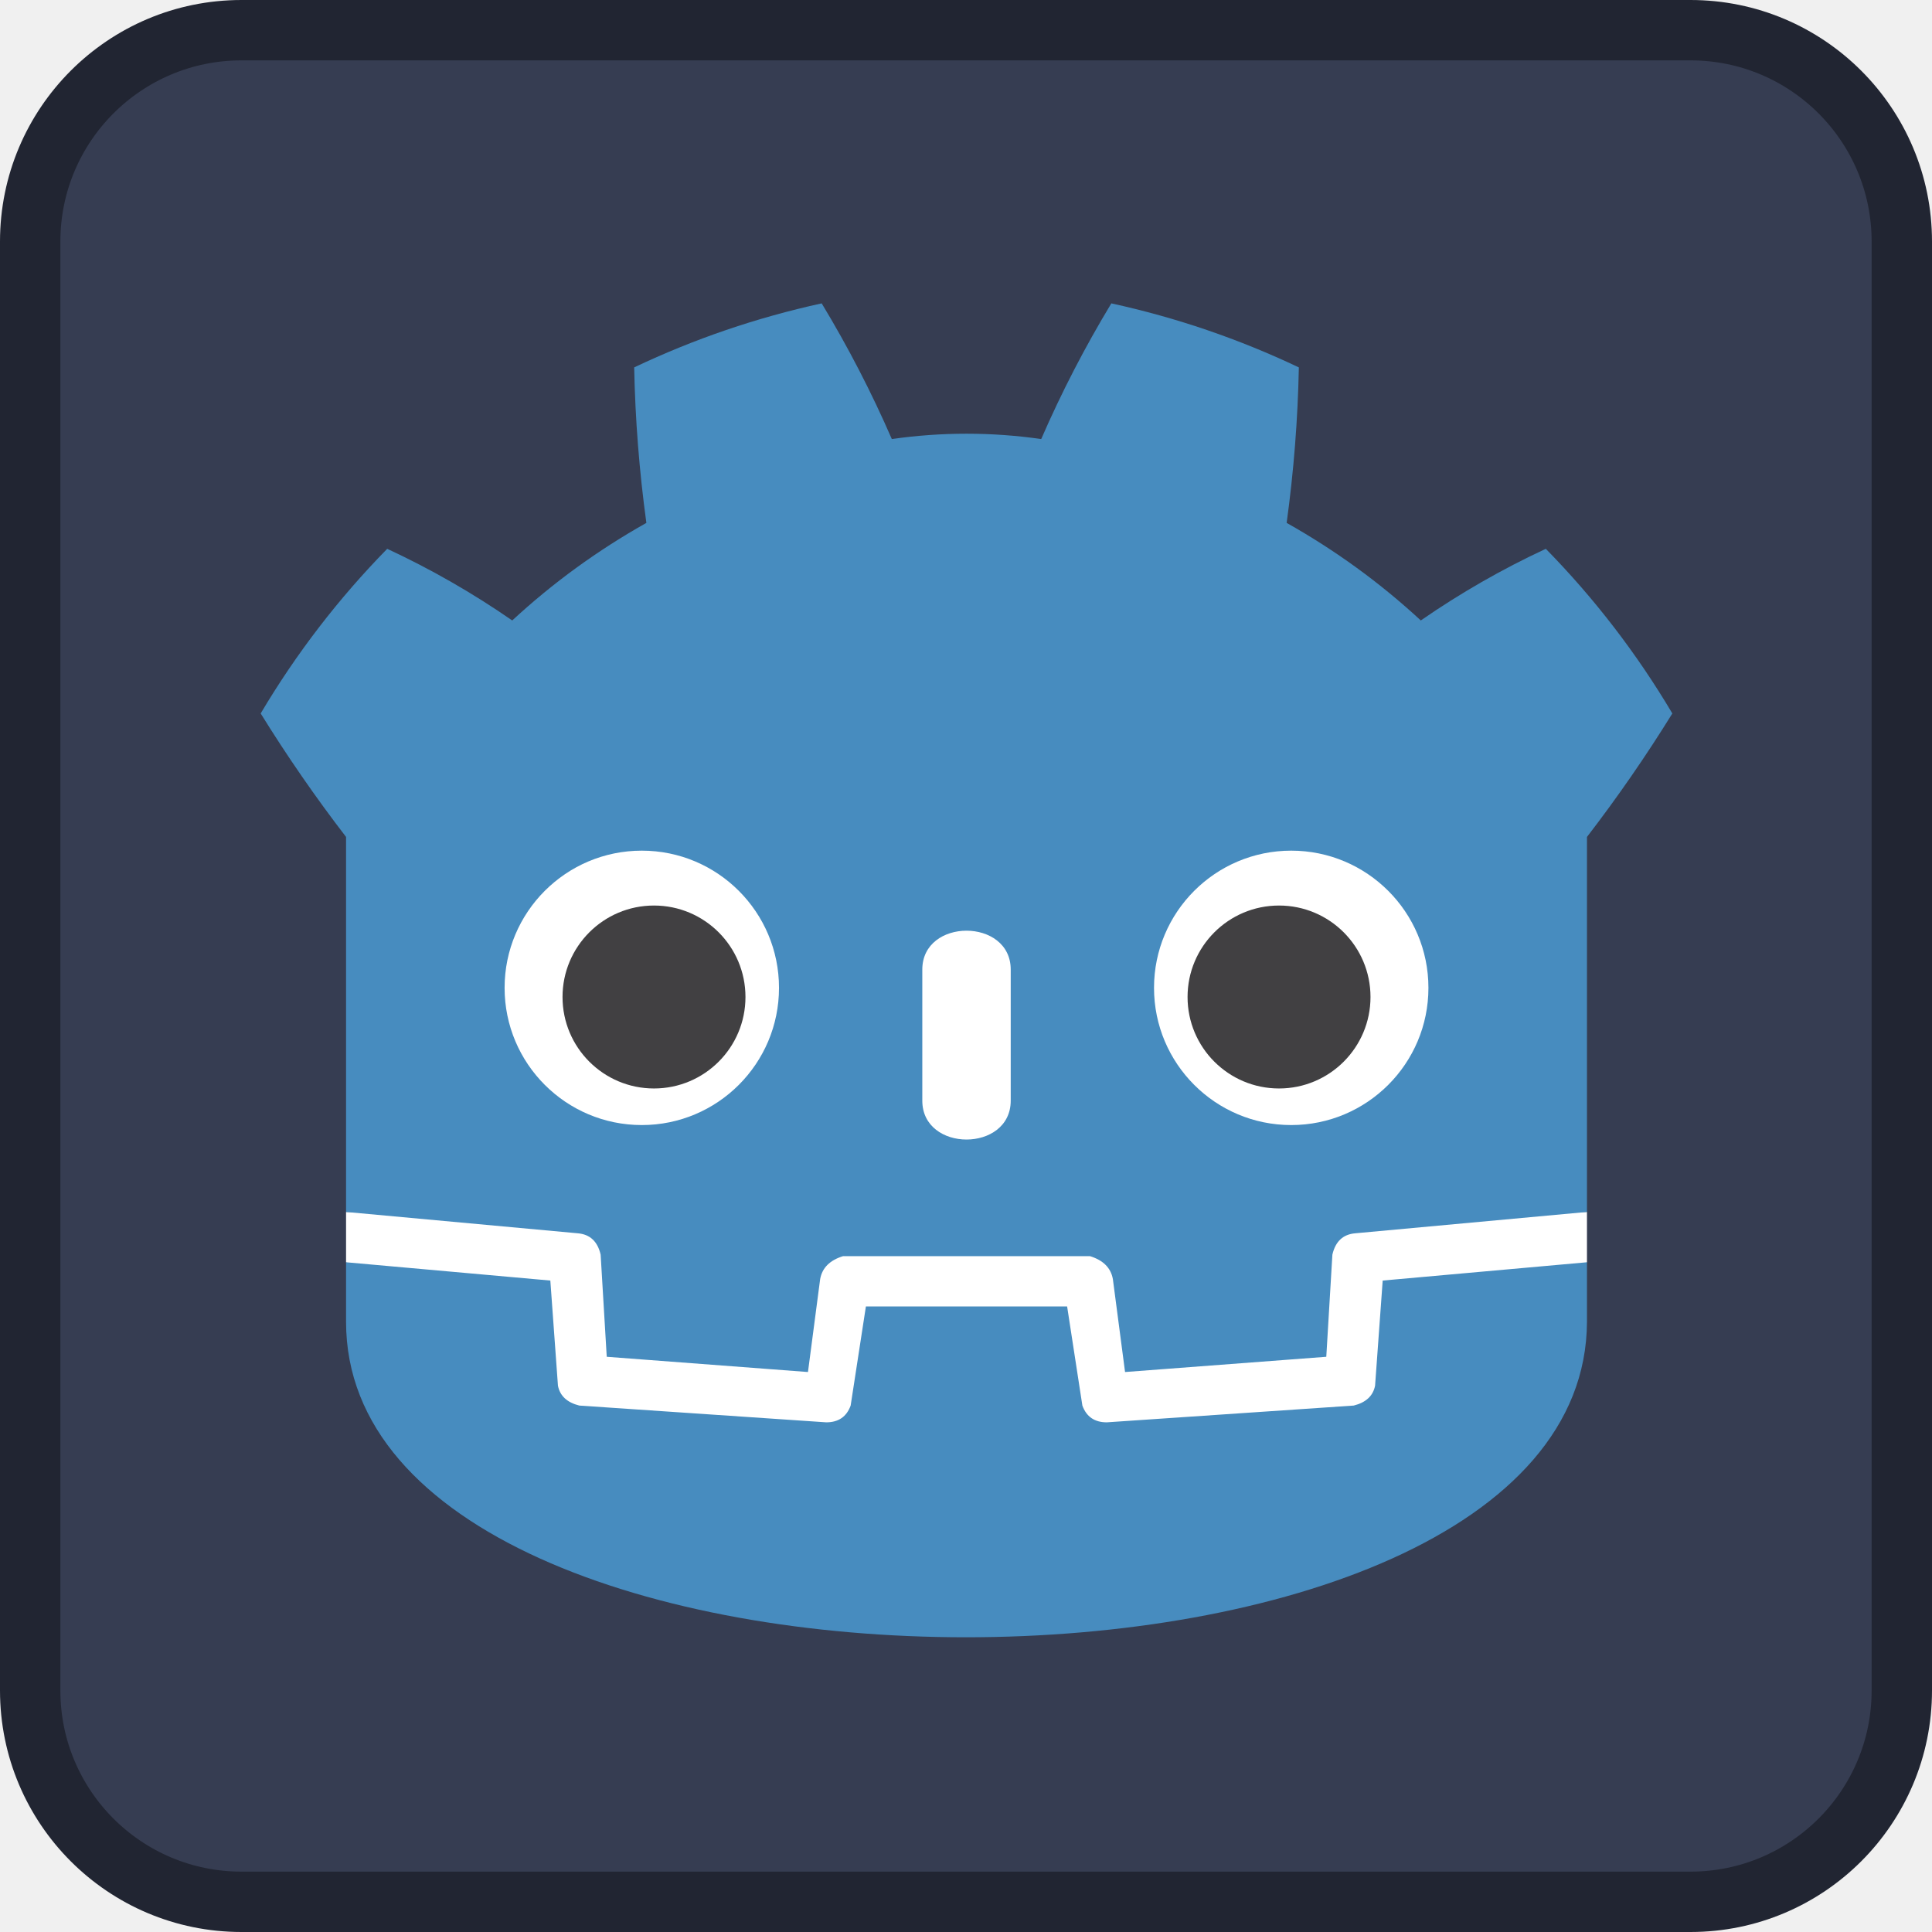
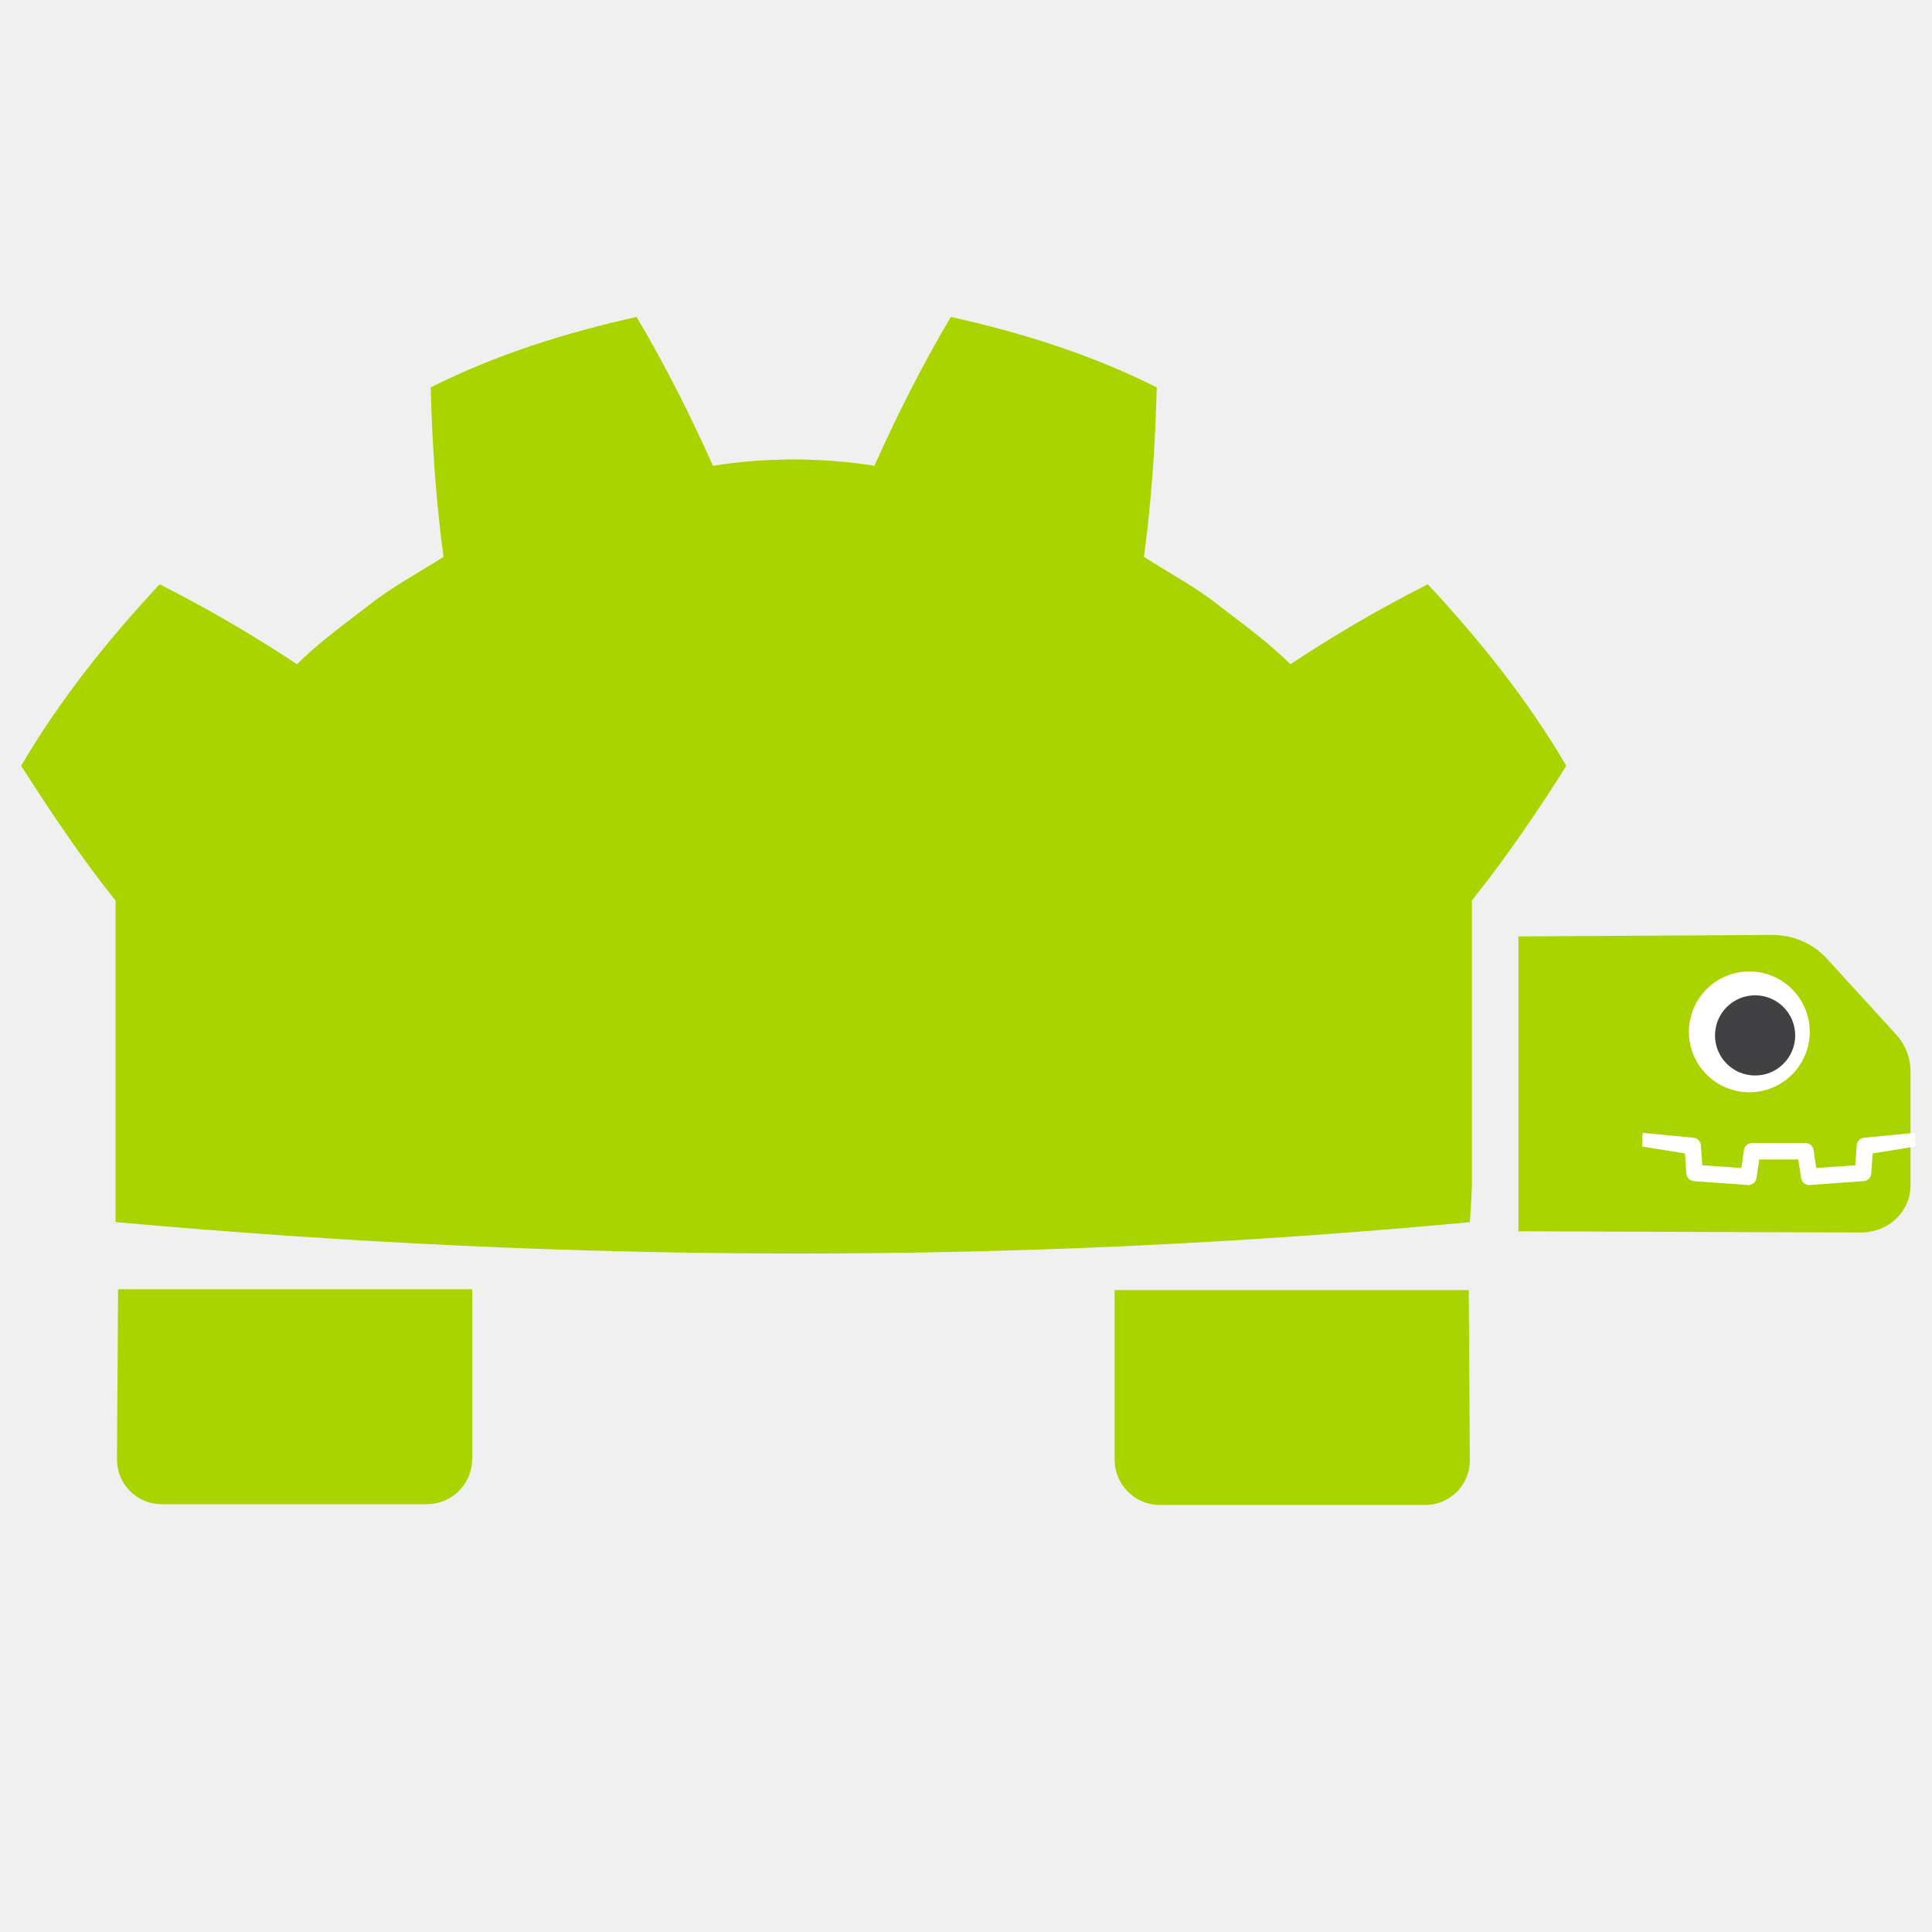
- <svg xmlns="http://www.w3.org/2000/svg" width="128" height="128">
-   <rect width="124" height="124" x="2" y="2" fill="#363d52" stroke="#212532" stroke-width="4" rx="14" />
-   <g fill="#fff" transform="translate(12.322 12.322)scale(.101)">
-     <path d="M105 673v33q407 354 814 0v-33z" />
-     <path fill="#478cbf" d="m105 673 152 14q12 1 15 14l4 67 132 10 8-61q2-11 15-15h162q13 4 15 15l8 61 132-10 4-67q3-13 15-14l152-14V427q30-39 56-81-35-59-83-108-43 20-82 47-40-37-88-64 7-51 8-102-59-28-123-42-26 43-46 89-49-7-98 0-20-46-46-89-64 14-123 42 1 51 8 102-48 27-88 64-39-27-82-47-48 49-83 108 26 42 56 81zm0 33v39c0 276 813 276 814 0v-39l-134 12-5 69q-2 10-14 13l-162 11q-12 0-16-11l-10-65H446l-10 65q-4 11-16 11l-162-11q-12-3-14-13l-5-69z" />
-     <path d="M483 600c0 34 58 34 58 0v-86c0-34-58-34-58 0z" />
-     <circle cx="725" cy="526" r="90" />
-     <circle cx="299" cy="526" r="90" />
-   </g>
-   <g fill="#414042" transform="translate(12.322 12.322)scale(.101)">
-     <circle cx="307" cy="532" r="60" />
-     <circle cx="717" cy="532" r="60" />
+ <svg xmlns="http://www.w3.org/2000/svg" height="1024" width="1024" version="1.1" id="svg8">
+   <defs id="defs8">
+     </defs>
+   <g id="g9" transform="matrix(1.229393,0,0,1.229393,-151.2771,-117.0179)">
+     <path style="fill:#aad400" d="M 93.007,716.173 H 245.657 v 73.135 A 19.524,19.524 135 0 1 226.132,808.832 H 111.776 A 19.24,19.24 45.184 0 1 92.537,789.469 Z" id="path9" transform="translate(80.94843,-65.14709)" />
+     <path style="fill:#aad400" d="M 93.007,716.173 H 245.657 v 73.135 A 19.524,19.524 135 0 1 226.132,808.832 H 111.776 A 19.24,19.24 45.184 0 1 92.537,789.469 Z" id="path9-7" transform="matrix(-1,0,0,1,849.268,-64.80049)" />
+     <path d="m 172.865,483.432 v 122.209 16.411 c 199.675,17.984 389.497,18.179 583.745,0.045 0.32,-0.03 0.962,-14.122 0.962,-14.122 l 0.045,-0.015 V 483.432 c 15.23,-19.173 29.651,-40.322 40.701,-58.115 -16.886,-28.745 -37.575,-54.434 -59.69,-78.234 -20.51,10.324 -40.432,22.019 -59.248,34.464 -9.415,-9.359 -20.02,-17.014 -30.437,-25.016 -10.234,-8.22 -21.768,-14.247 -32.707,-21.269 3.257,-24.254 4.868,-48.132 5.516,-73.052 -28.225,-14.205 -58.324,-23.624 -88.77,-30.389 -12.155,20.429 -23.271,42.553 -32.953,64.181 -11.48,-1.918 -23.014,-2.63 -34.563,-2.767 v -0.018 c -0.081,0 -0.155,0.018 -0.224,0.018 -0.072,0 -0.146,-0.018 -0.218,-0.018 v 0.018 c -11.57,0.137 -23.095,0.849 -34.578,2.767 -9.675,-21.628 -20.785,-43.751 -32.958,-64.181 -30.431,6.765 -60.532,16.183 -88.755,30.389 0.645,24.921 2.256,48.798 5.522,73.052 -10.96,7.022 -22.479,13.049 -32.716,21.269 -10.402,8.002 -21.024,15.658 -30.443,25.016 -18.816,-12.445 -38.731,-24.141 -59.248,-34.464 -22.115,23.8 -42.792,49.489 -59.684,78.234 13.275,20.838 27.514,41.782 40.701,58.115 z" fill="#478cbf" id="path2" style="fill:#aad400;stroke-width:2.988" />
+     <path style="fill:#aad400" d="M 690.784,680.39 V 502.497 l 145.404,-0.901 a 41.141,41.141 24.352 0 1 31.332,14.181 l 39.698,45.763 a 34.251,34.251 69.53 0 1 8.378,22.444 v 68.781 a 28.365,28.365 135.108 0 1 -28.472,28.365 z" id="path8" transform="matrix(0.7520126,0,0,0.7145982,258.1939,139.8208)" />
+     <path d="m 903.27,540.033 c 0,14.389 -11.659,26.046 -26.043,26.046 -14.377,0 -26.04,-11.656 -26.04,-26.046 0,-14.38 11.662,-26.03 26.04,-26.03 14.384,0 26.043,11.65 26.043,26.03" fill="#ffffff" id="path4" style="stroke-width:1.194" />
+     <path d="m 897.003,541.577 c 0,9.544 -7.736,17.28 -17.287,17.28 -9.547,0 -17.287,-7.735 -17.287,-17.28 0,-9.544 7.74,-17.287 17.287,-17.287 9.551,0 17.287,7.743 17.287,17.287" fill="#414042" id="path5" style="stroke-width:1.194" />
+     <path d="m 948.797,584.776 c 0,0 -0.196,-1.2 -0.31,-1.189 l -21.772,2.101 c -1.732,0.167 -3.078,1.549 -3.199,3.285 l -0.598,8.573 -16.844,1.202 -1.146,-7.77 c -0.255,-1.728 -1.764,-3.031 -3.511,-3.031 h -22.979 c -1.746,0 -3.255,1.303 -3.511,3.031 l -1.146,7.77 -16.844,-1.202 -0.598,-8.573 c -0.122,-1.737 -1.467,-3.118 -3.199,-3.286 l -21.783,-2.1 c -0.113,-0.011 -0.195,1.19 -0.307,1.19 l -0.029,4.712 18.448,2.975 0.604,8.649 c 0.122,1.751 1.535,3.167 3.287,3.293 l 23.198,1.655 c 0.088,0.006 0.174,0.01 0.261,0.01 1.743,0 3.25,-1.303 3.505,-3.032 l 1.179,-7.995 h 16.852 l 1.179,7.995 c 0.255,1.728 1.763,3.031 3.509,3.031 0.086,0 0.171,-0.003 0.255,-0.009 l 23.201,-1.655 c 1.752,-0.126 3.165,-1.542 3.287,-3.293 l 0.604,-8.649 18.44,-2.988 z" fill="#ffffff" id="path1" style="stroke-width:0.602" />
  </g>
</svg>
